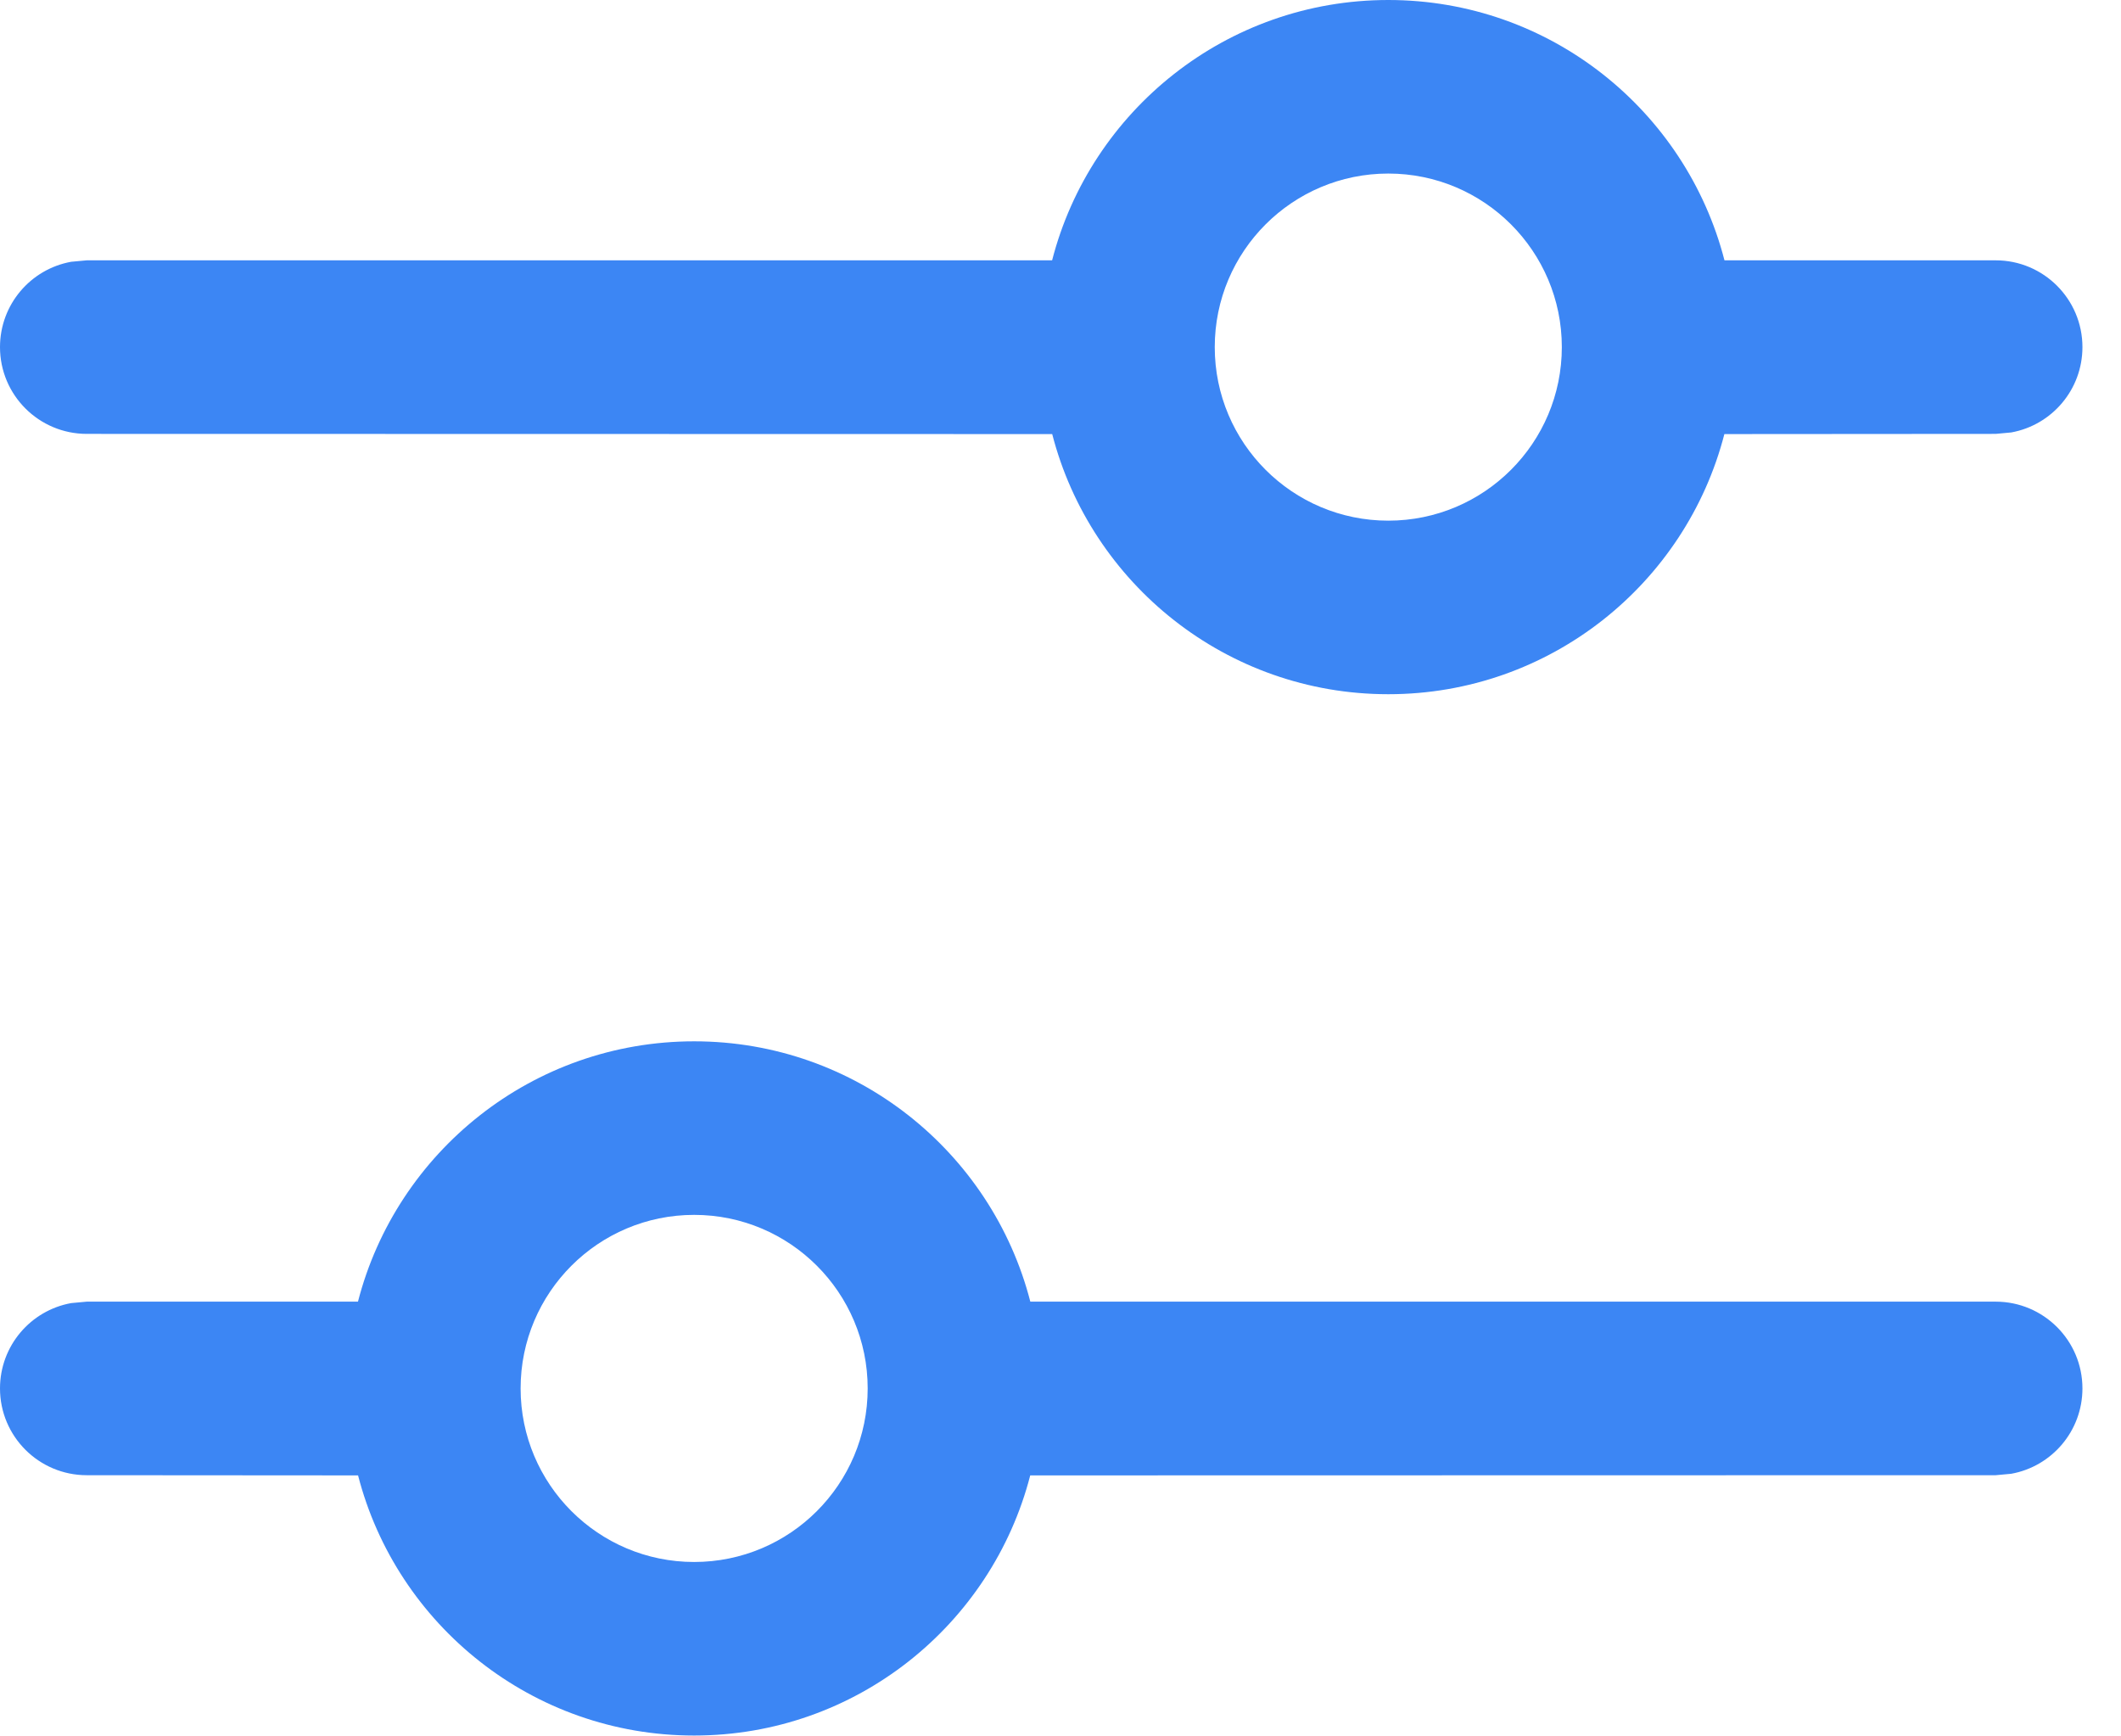
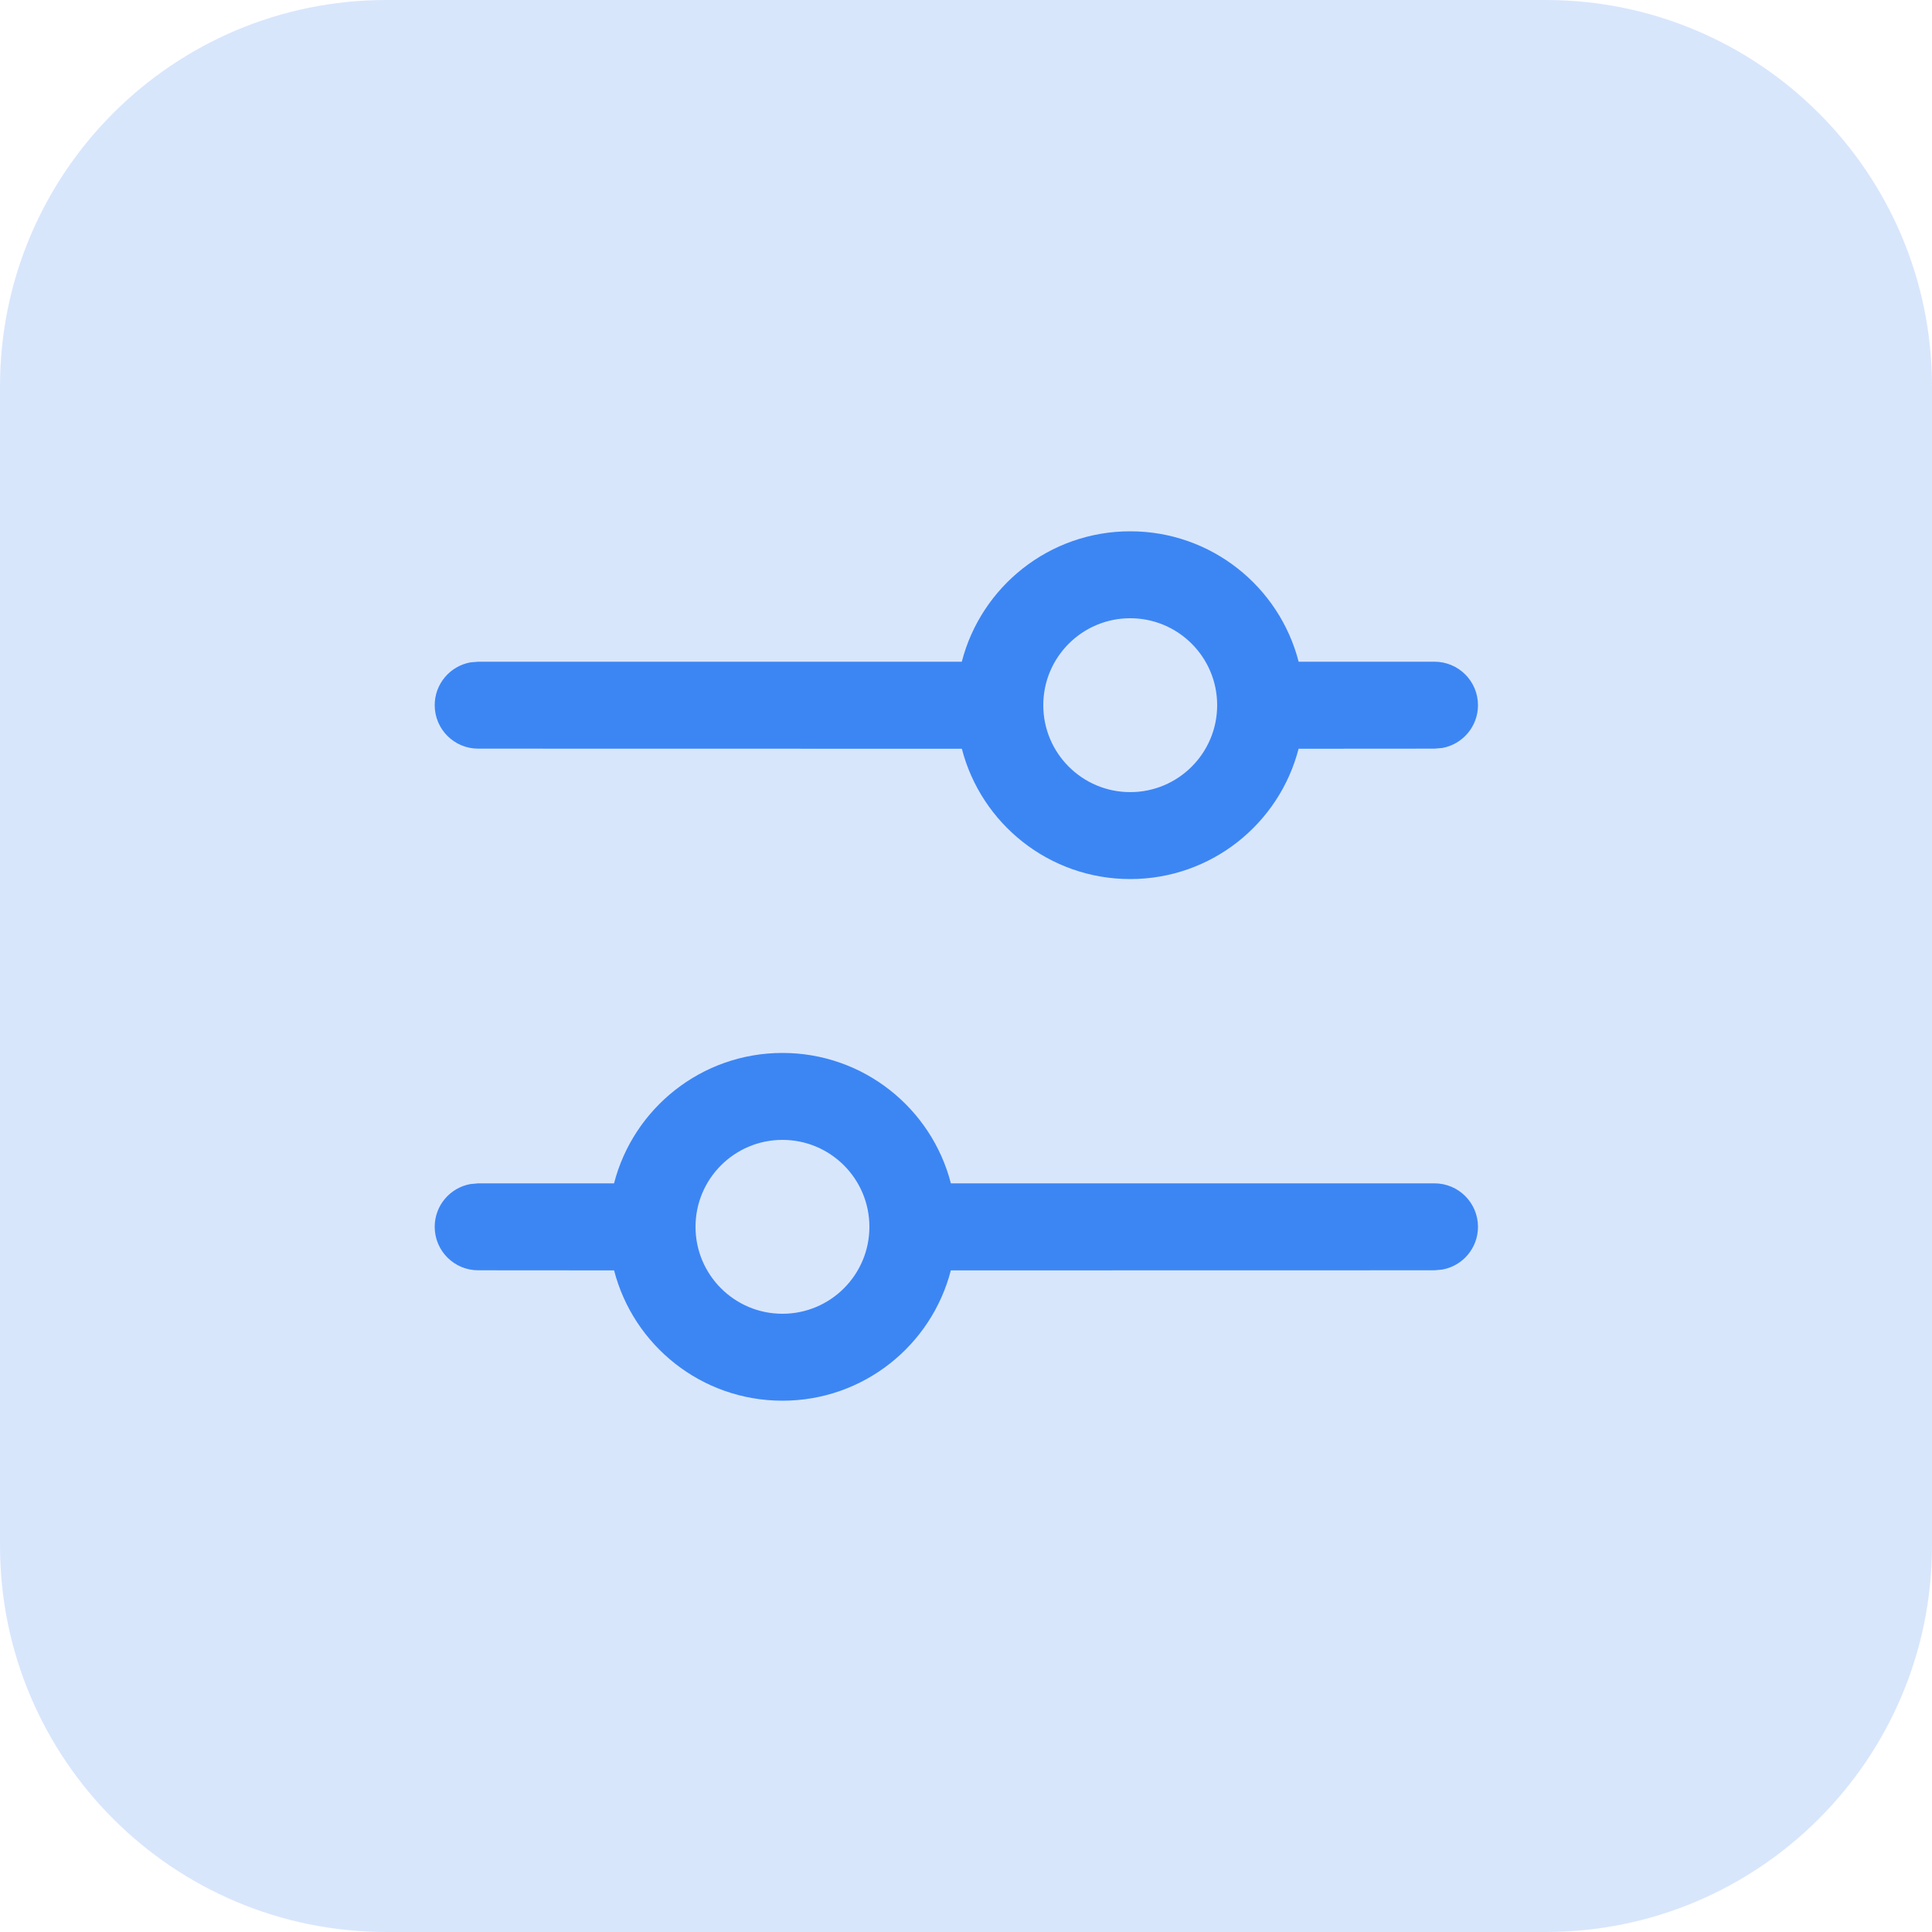
- <svg xmlns="http://www.w3.org/2000/svg" width="22" height="18" viewBox="0 0 22 18" fill="none">
-   <path d="M7.2 10.8C8.877 10.8 10.287 11.947 10.687 13.5H20.7C21.197 13.5 21.6 13.903 21.6 14.4C21.6 14.842 21.282 15.209 20.862 15.285L20.7 15.3L10.686 15.302C10.286 16.854 8.877 18 7.2 18C5.523 18 4.114 16.854 3.714 15.302L0.9 15.3C0.403 15.3 0 14.897 0 14.4C0 13.958 0.318 13.591 0.738 13.515L0.9 13.5H3.713C4.113 11.947 5.523 10.8 7.2 10.8ZM7.2 12.6C6.206 12.6 5.4 13.406 5.4 14.4C5.4 15.394 6.206 16.2 7.2 16.2C8.194 16.2 9 15.394 9 14.4C9 13.406 8.194 12.6 7.2 12.6ZM14.4 0C16.077 0 17.487 1.147 17.887 2.7L20.7 2.7C21.197 2.7 21.6 3.103 21.6 3.6C21.6 4.042 21.282 4.409 20.862 4.485L20.7 4.5L17.886 4.502C17.486 6.054 16.077 7.2 14.4 7.2C12.723 7.2 11.314 6.054 10.914 4.502L0.9 4.5C0.403 4.5 0 4.097 0 3.6C0 3.158 0.318 2.791 0.738 2.715L0.9 2.7L10.913 2.7C11.313 1.147 12.723 0 14.4 0ZM14.4 1.8C13.406 1.8 12.6 2.606 12.6 3.6C12.6 4.594 13.406 5.4 14.4 5.4C15.394 5.4 16.2 4.594 16.2 3.6C16.2 2.606 15.394 1.8 14.4 1.8Z" fill="#3C86F4" />
+ <svg xmlns="http://www.w3.org/2000/svg" width="40" height="40" viewBox="0 0 40 40" fill="none">
+   <rect width="40" height="40" rx="8" fill="#3C86F4" fill-opacity="0.2" />
+   <path d="M16.2 21.8C17.877 21.8 19.287 22.947 19.687 24.5H29.7C30.197 24.5 30.6 24.903 30.6 25.4C30.6 25.842 30.282 26.209 29.862 26.285L29.7 26.3L19.686 26.302C19.286 27.854 17.877 29 16.2 29C14.523 29 13.114 27.854 12.714 26.302L9.9 26.3C9.403 26.3 9 25.897 9 25.4C9 24.958 9.318 24.591 9.738 24.515L9.9 24.5H12.713C13.113 22.947 14.523 21.8 16.2 21.8ZM16.2 23.6C15.206 23.6 14.4 24.406 14.4 25.4C14.4 26.394 15.206 27.2 16.2 27.2C17.194 27.2 18 26.394 18 25.4C18 24.406 17.194 23.6 16.2 23.6ZM23.4 11C25.077 11 26.487 12.147 26.887 13.7L29.7 13.7C30.197 13.7 30.6 14.103 30.6 14.6C30.6 15.042 30.282 15.409 29.862 15.486L29.7 15.5L26.886 15.502C26.486 17.054 25.077 18.2 23.4 18.2C21.723 18.2 20.314 17.054 19.914 15.502L9.9 15.5C9.403 15.5 9 15.097 9 14.6C9 14.158 9.318 13.791 9.738 13.714L9.9 13.7L19.913 13.7C20.313 12.147 21.723 11 23.4 11ZM23.4 12.8C22.406 12.8 21.6 13.606 21.6 14.6C21.6 15.594 22.406 16.4 23.4 16.4C24.394 16.4 25.2 15.594 25.2 14.6C25.2 13.606 24.394 12.8 23.4 12.8Z" fill="#3C86F4" />
</svg>
